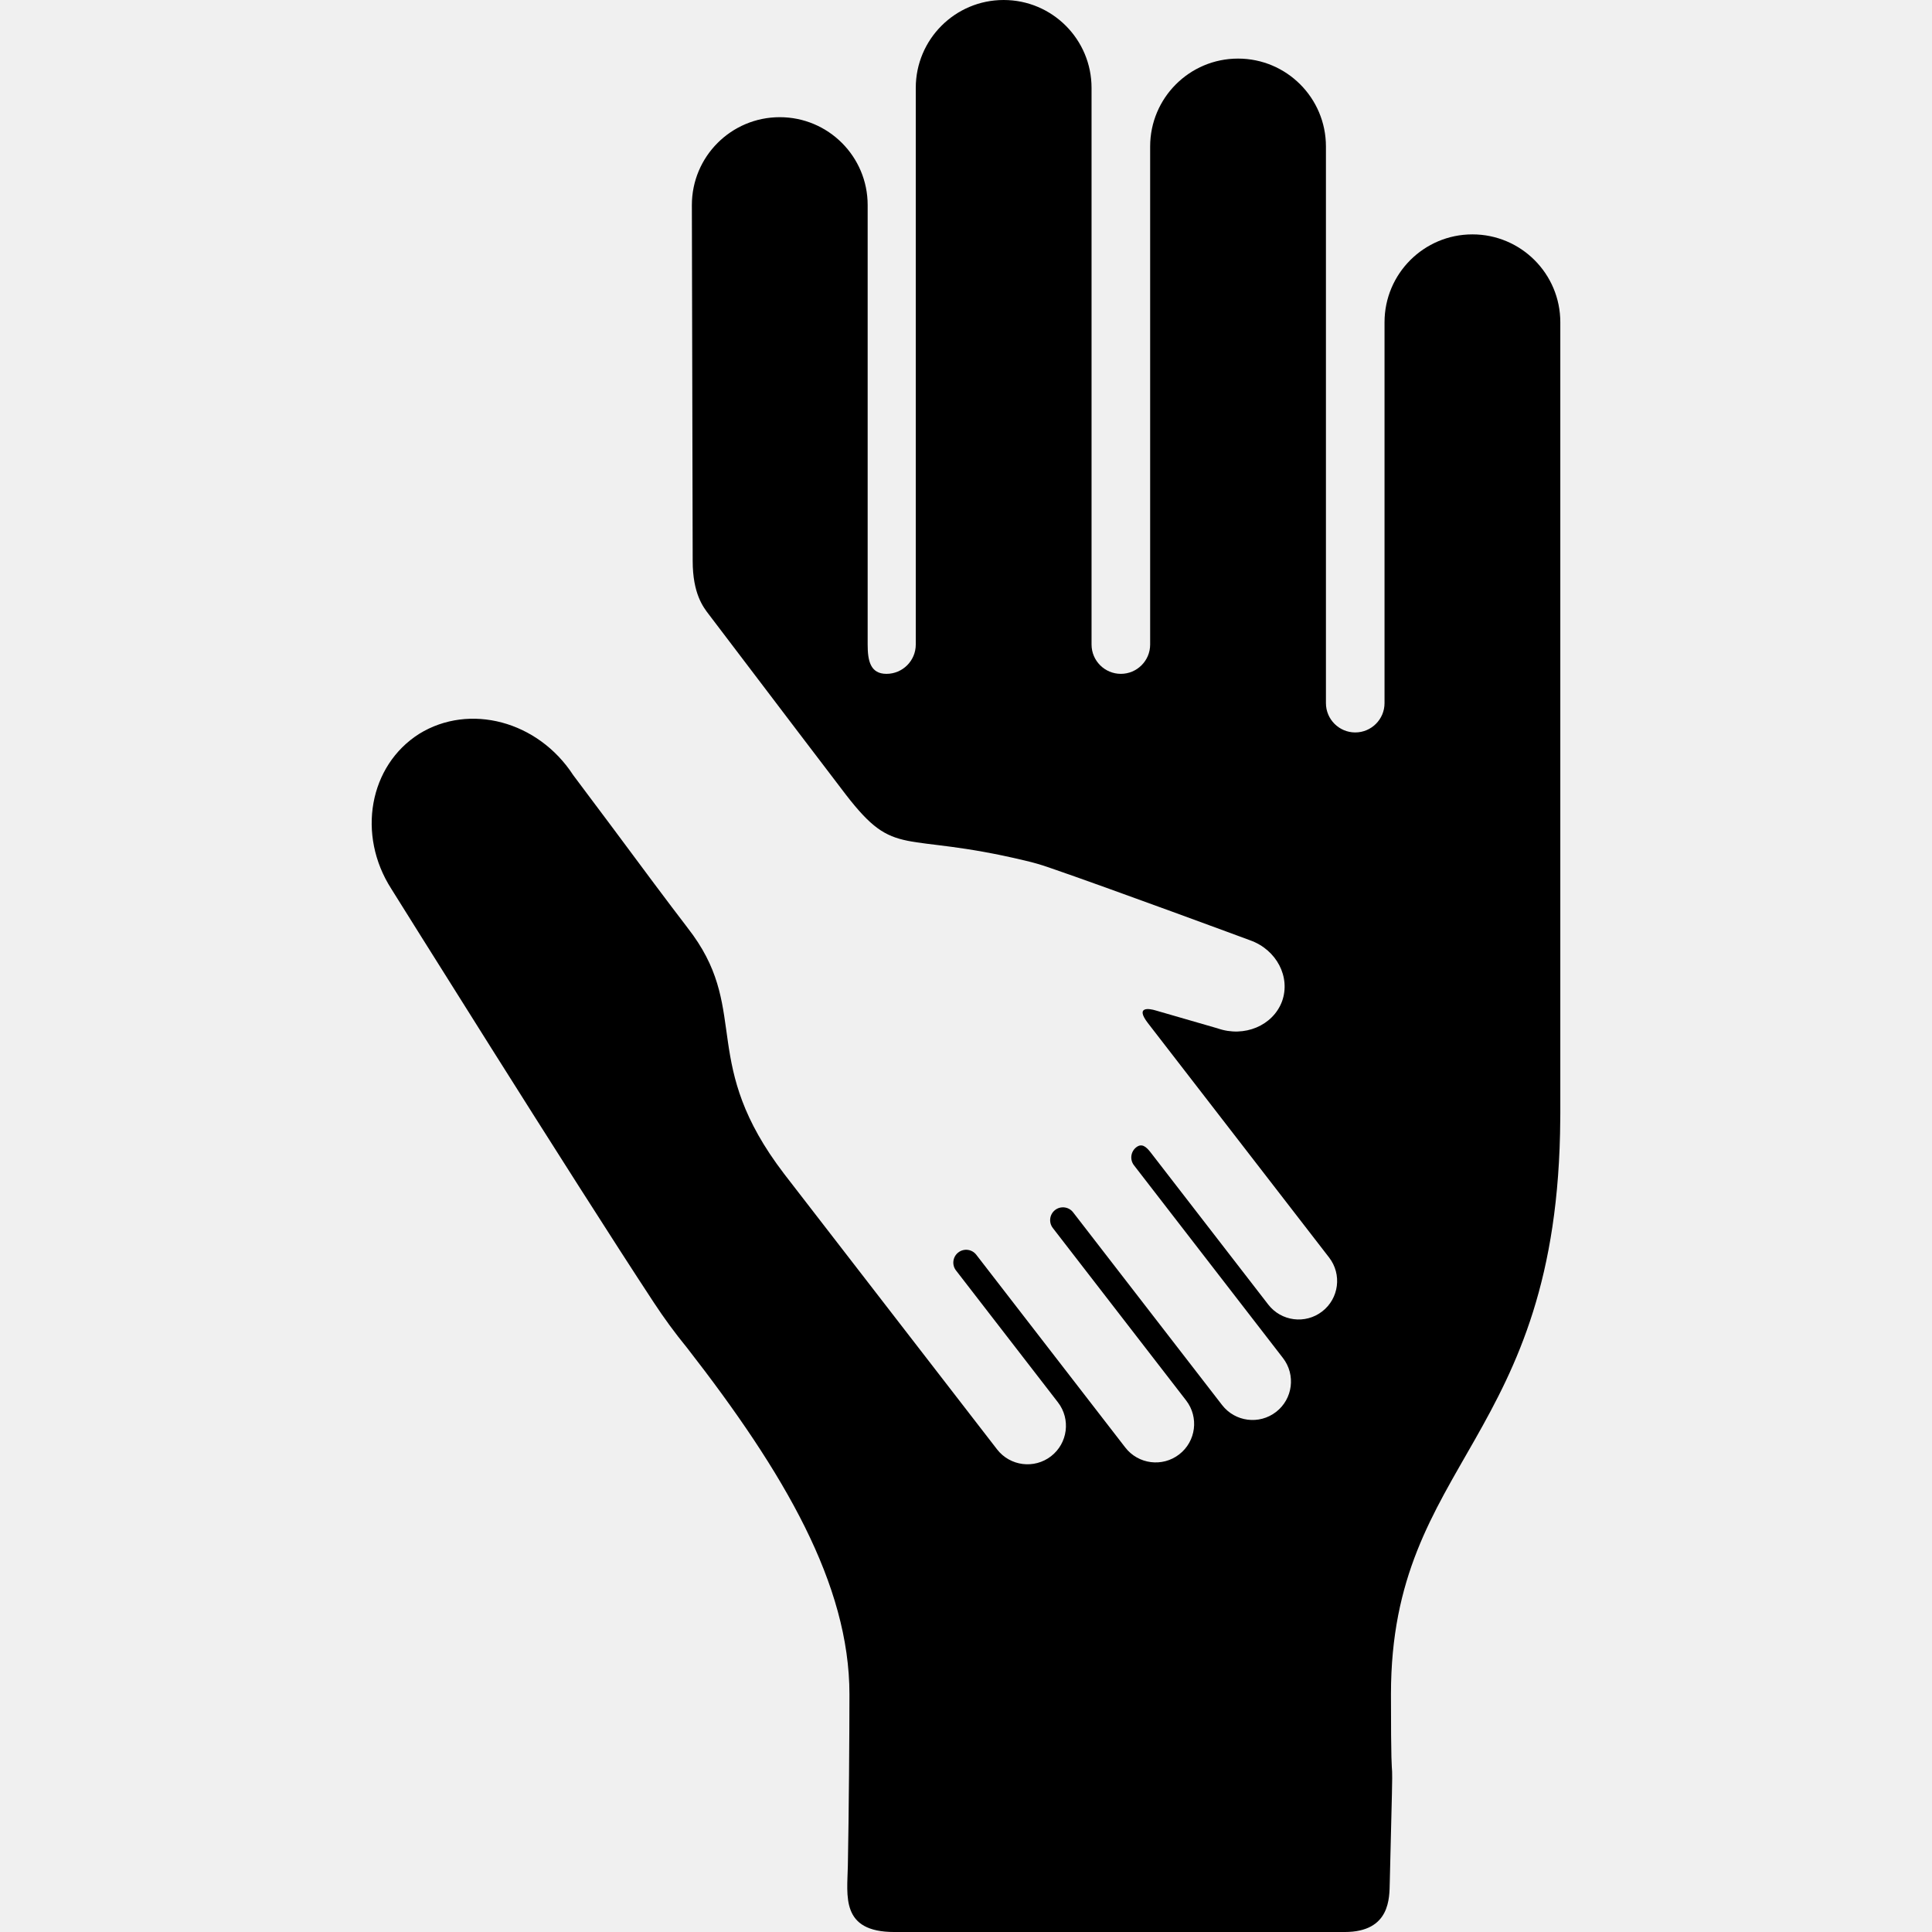
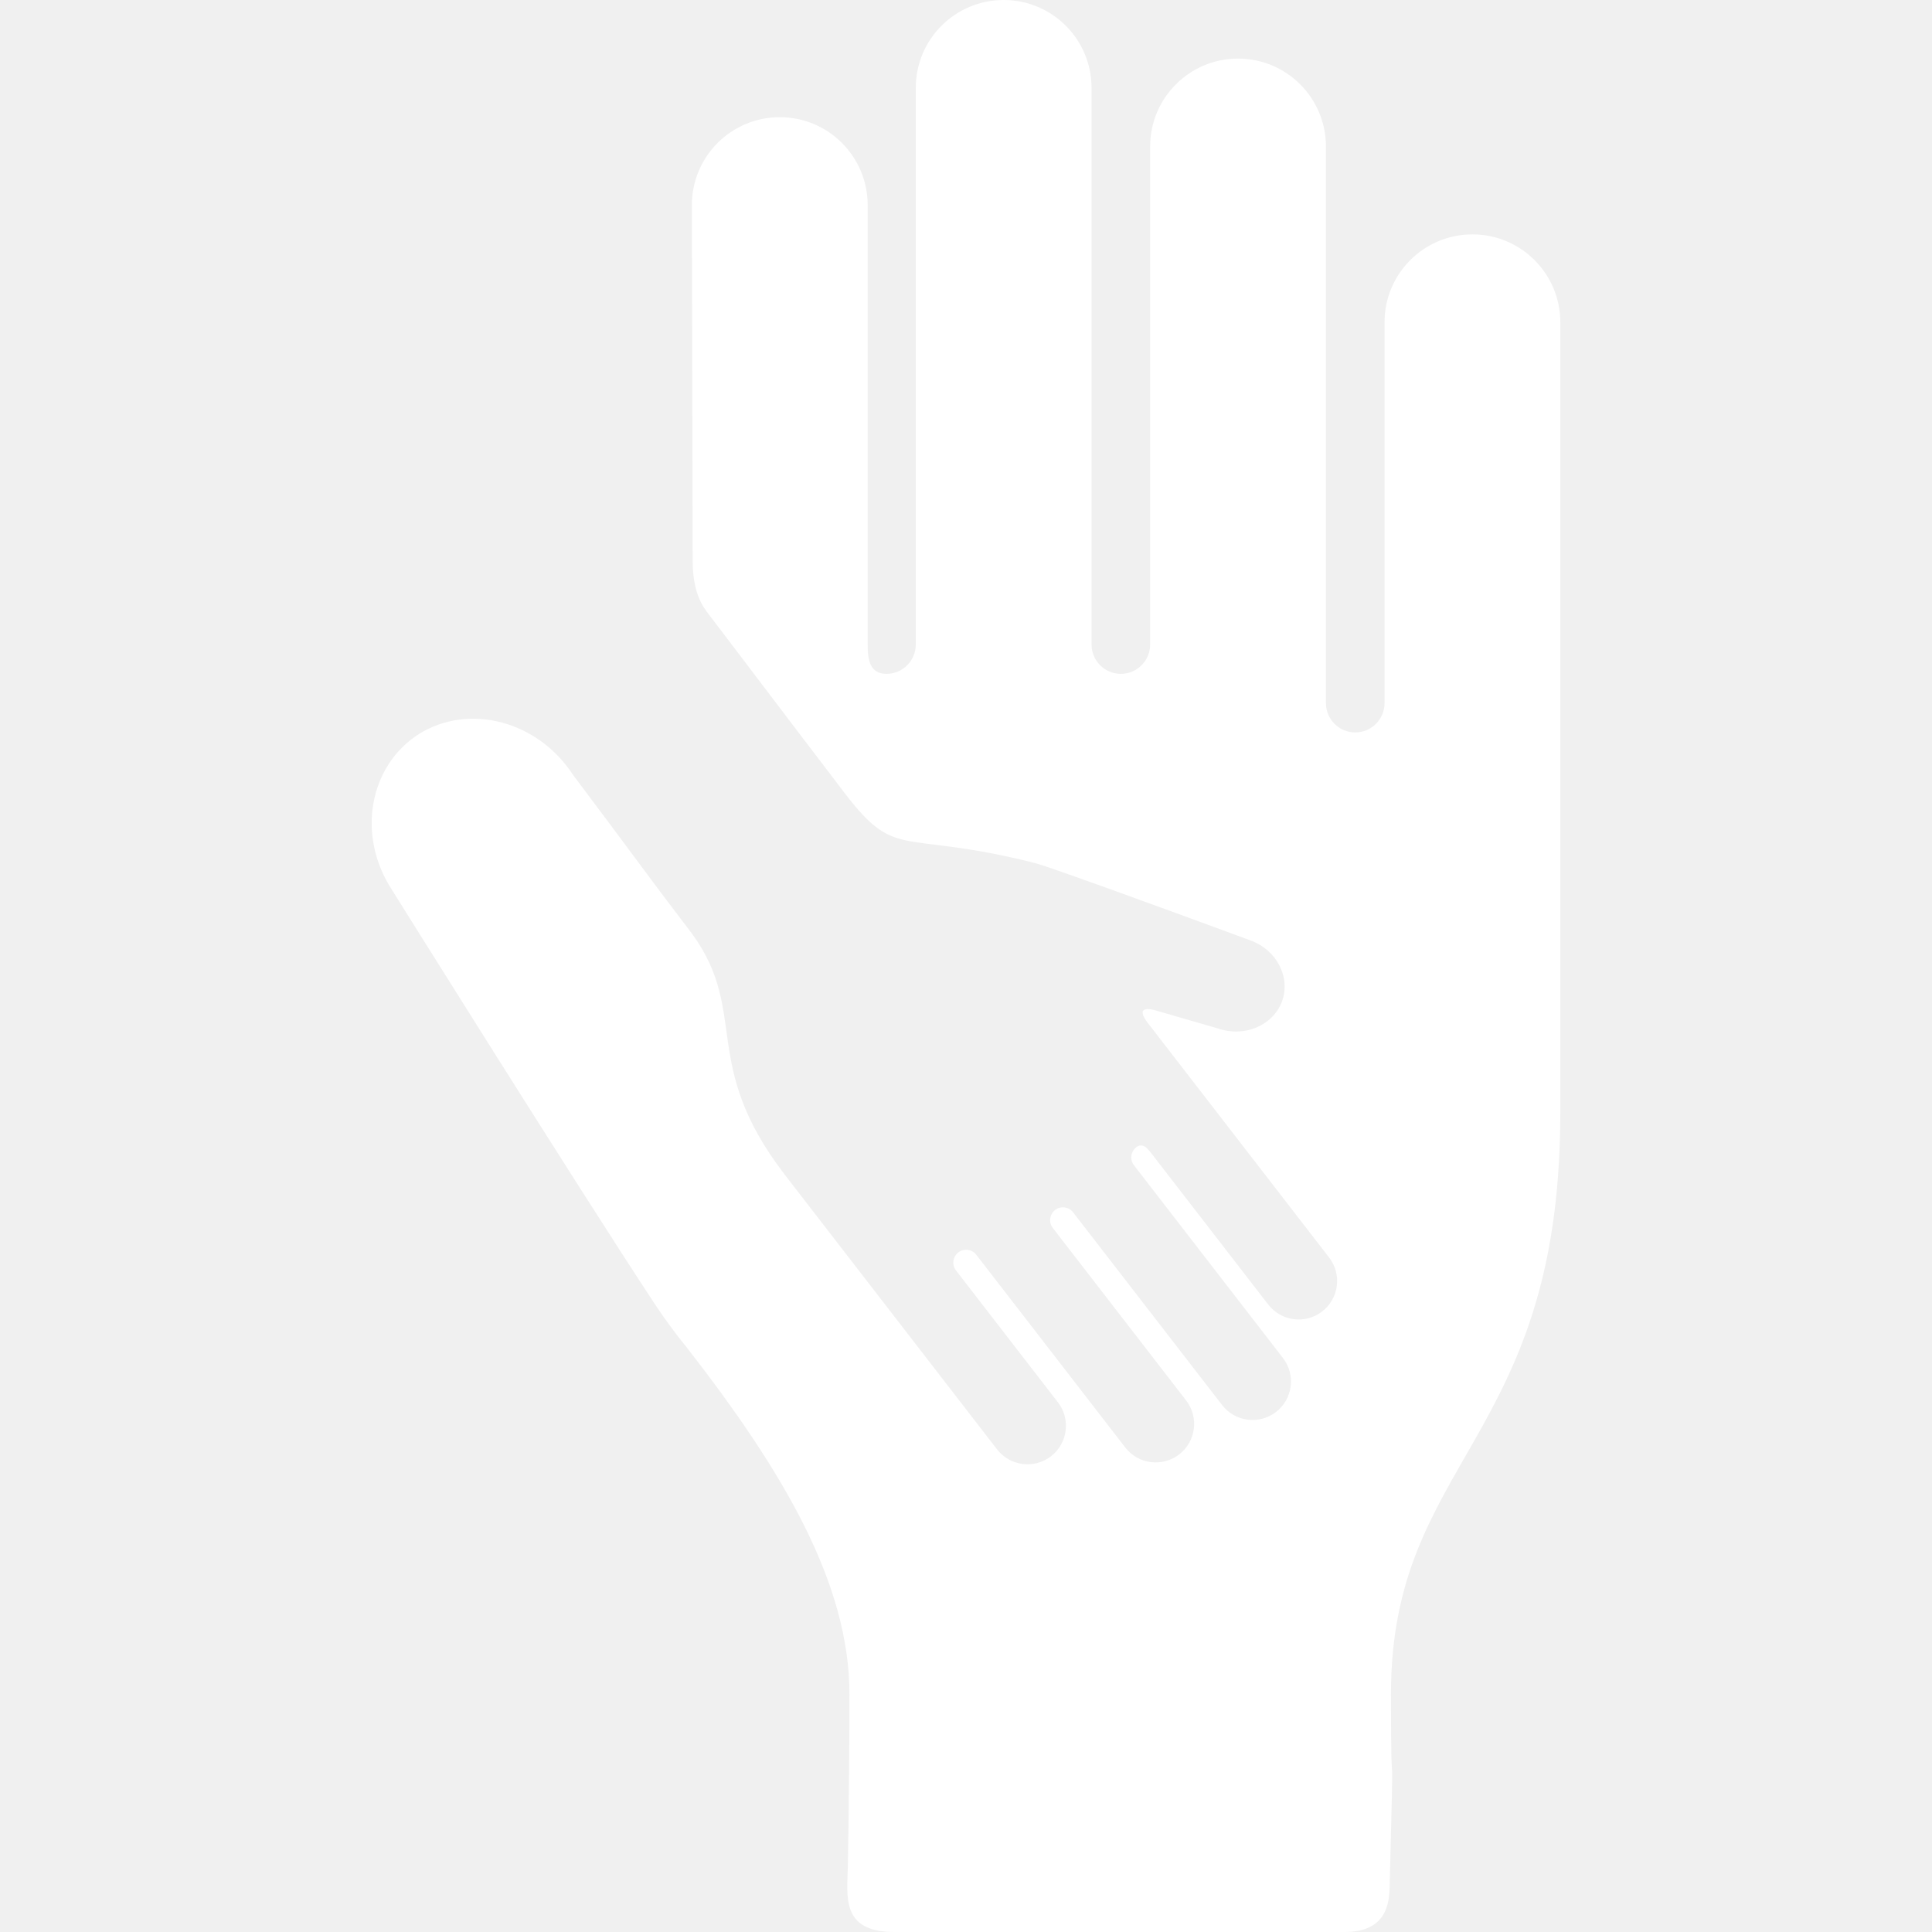
<svg xmlns="http://www.w3.org/2000/svg" version="1.1" id="Capa_1" x="0px" y="0px" width="477.689px" height="477.688px" viewBox="0 0 477.689 477.688" style="enable-background:new 0 0 477.689 477.688;" xml:space="preserve">
  <g>
-     <g id="icons_20_">
+     <g fill="white" id="icons_20_">
      <path d="M364.056,57.951c-11.998,0-21.729,9.726-21.729,21.73v94.171c0,3.996-3.255,7.246-7.245,7.246    c-3.989,0-7.243-3.25-7.243-7.246V36.219c0-12.005-9.735-21.732-21.732-21.732s-21.731,9.728-21.731,21.732v123.147    c0,3.995-3.254,7.243-7.244,7.243s-7.245-3.248-7.245-7.243V21.732C269.885,9.727,260.16,0,248.156,0    c-12.005,0-21.731,9.728-21.731,21.732v137.635c0,3.995-3.248,7.243-7.243,7.243c-3.998,0-4.652-3.248-4.652-7.243V50.707    c0-12.006-9.727-21.732-21.732-21.732s-21.732,9.727-21.732,21.732c0,0,0.201,79.796,0.201,87.963s2.647,11.473,3.956,13.196    c16.339,21.522,31.759,41.82,33.936,44.637c12.358,15.99,13.506,8.923,44.271,16.274c0.022,0.002,0.039,0.01,0.058,0.013    c0.003,0.003,0.007,0.003,0.011,0.005s0.004,0.002,0.004,0.002c1.962,0.45,3.882,1.008,5.763,1.659    c15.188,5.211,49.836,18.037,49.836,18.037c6.544,2.329,10.063,9.085,7.875,15.117c-2.249,5.981-9.322,8.967-15.921,6.655    c0,0-13.955-4.019-15.354-4.442c-1.399-0.426-5.194-1.149-1.859,3.166c3.335,4.314,44.776,57.928,44.776,57.928    c3.216,4.158,2.45,10.131-1.707,13.339c-4.155,3.216-10.128,2.45-13.34-1.707l-29.078-37.616    c-1.072-1.384-2.166-2.335-3.551-1.268c-1.382,1.072-1.638,3.062-0.568,4.451l36.833,47.65c3.213,4.157,2.451,10.125-1.708,13.34    c-4.156,3.213-10.124,2.448-13.337-1.707l-36.839-47.656c-1.068-1.381-3.062-1.637-4.445-0.569    c-1.38,1.067-1.639,3.065-0.57,4.448l32.959,42.637c3.211,4.156,2.444,10.133-1.709,13.339    c-4.155,3.214-10.128,2.448-13.338-1.708l-36.836-47.652c-1.068-1.385-3.064-1.636-4.444-0.566    c-1.382,1.064-1.642,3.061-0.57,4.445l25.2,32.603c3.215,4.157,2.447,10.126-1.709,13.343c-4.15,3.206-10.125,2.448-13.34-1.708    c0,0-46.106-59.653-52.341-67.72c-0.115-0.146-0.236-0.305-0.357-0.469c-20.646-27.033-8.731-39.739-22.455-58.938l-1.792-2.392    c-4.102-5.337-10.735-14.217-18.405-24.573l-9.439-12.603c-8.694-13.398-25.658-17.891-38.088-10.215    c-12.387,7.852-15.464,24.979-6.883,38.335c0,0,44.728,71.618,64.889,102.262c2.498,3.804,5.191,7.498,8.104,11.06    c0.002,0.002,0.003,0.005,0.005,0.007c0.004,0.006,0.009,0.01,0.011,0.014c0.03,0.037,0.06,0.074,0.088,0.109    c24.189,31.072,40.167,58.572,40.167,85.678c0,9.218-0.141,29.833-0.393,42.389c-0.15,7.506-1.835,16.392,11.499,16.392    s102.49,0,111.334,0c11.333,0,11.061-8.494,11.154-12.223c1.148-46.041,0.296-11.638,0.296-46.557    c0-57.979,41.396-62.509,41.86-142.292c0.009-0.467,0.013-0.92,0.013-1.349c0-23.29,0-195.587,0-195.587    C385.789,67.677,376.053,57.951,364.056,57.951z" />
    </g>
  </g>
  <g>
</g>
  <g>
</g>
  <g>
</g>
  <g>
</g>
  <g>
</g>
  <g>
</g>
  <g>
</g>
  <g>
</g>
  <g>
</g>
  <g>
</g>
  <g>
</g>
  <g>
</g>
  <g>
</g>
  <g>
</g>
  <g>
</g>
</svg>
